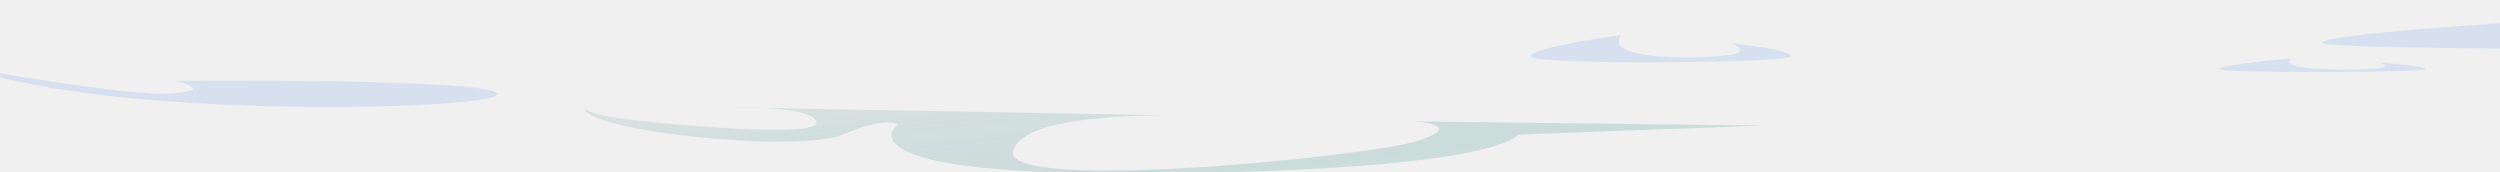
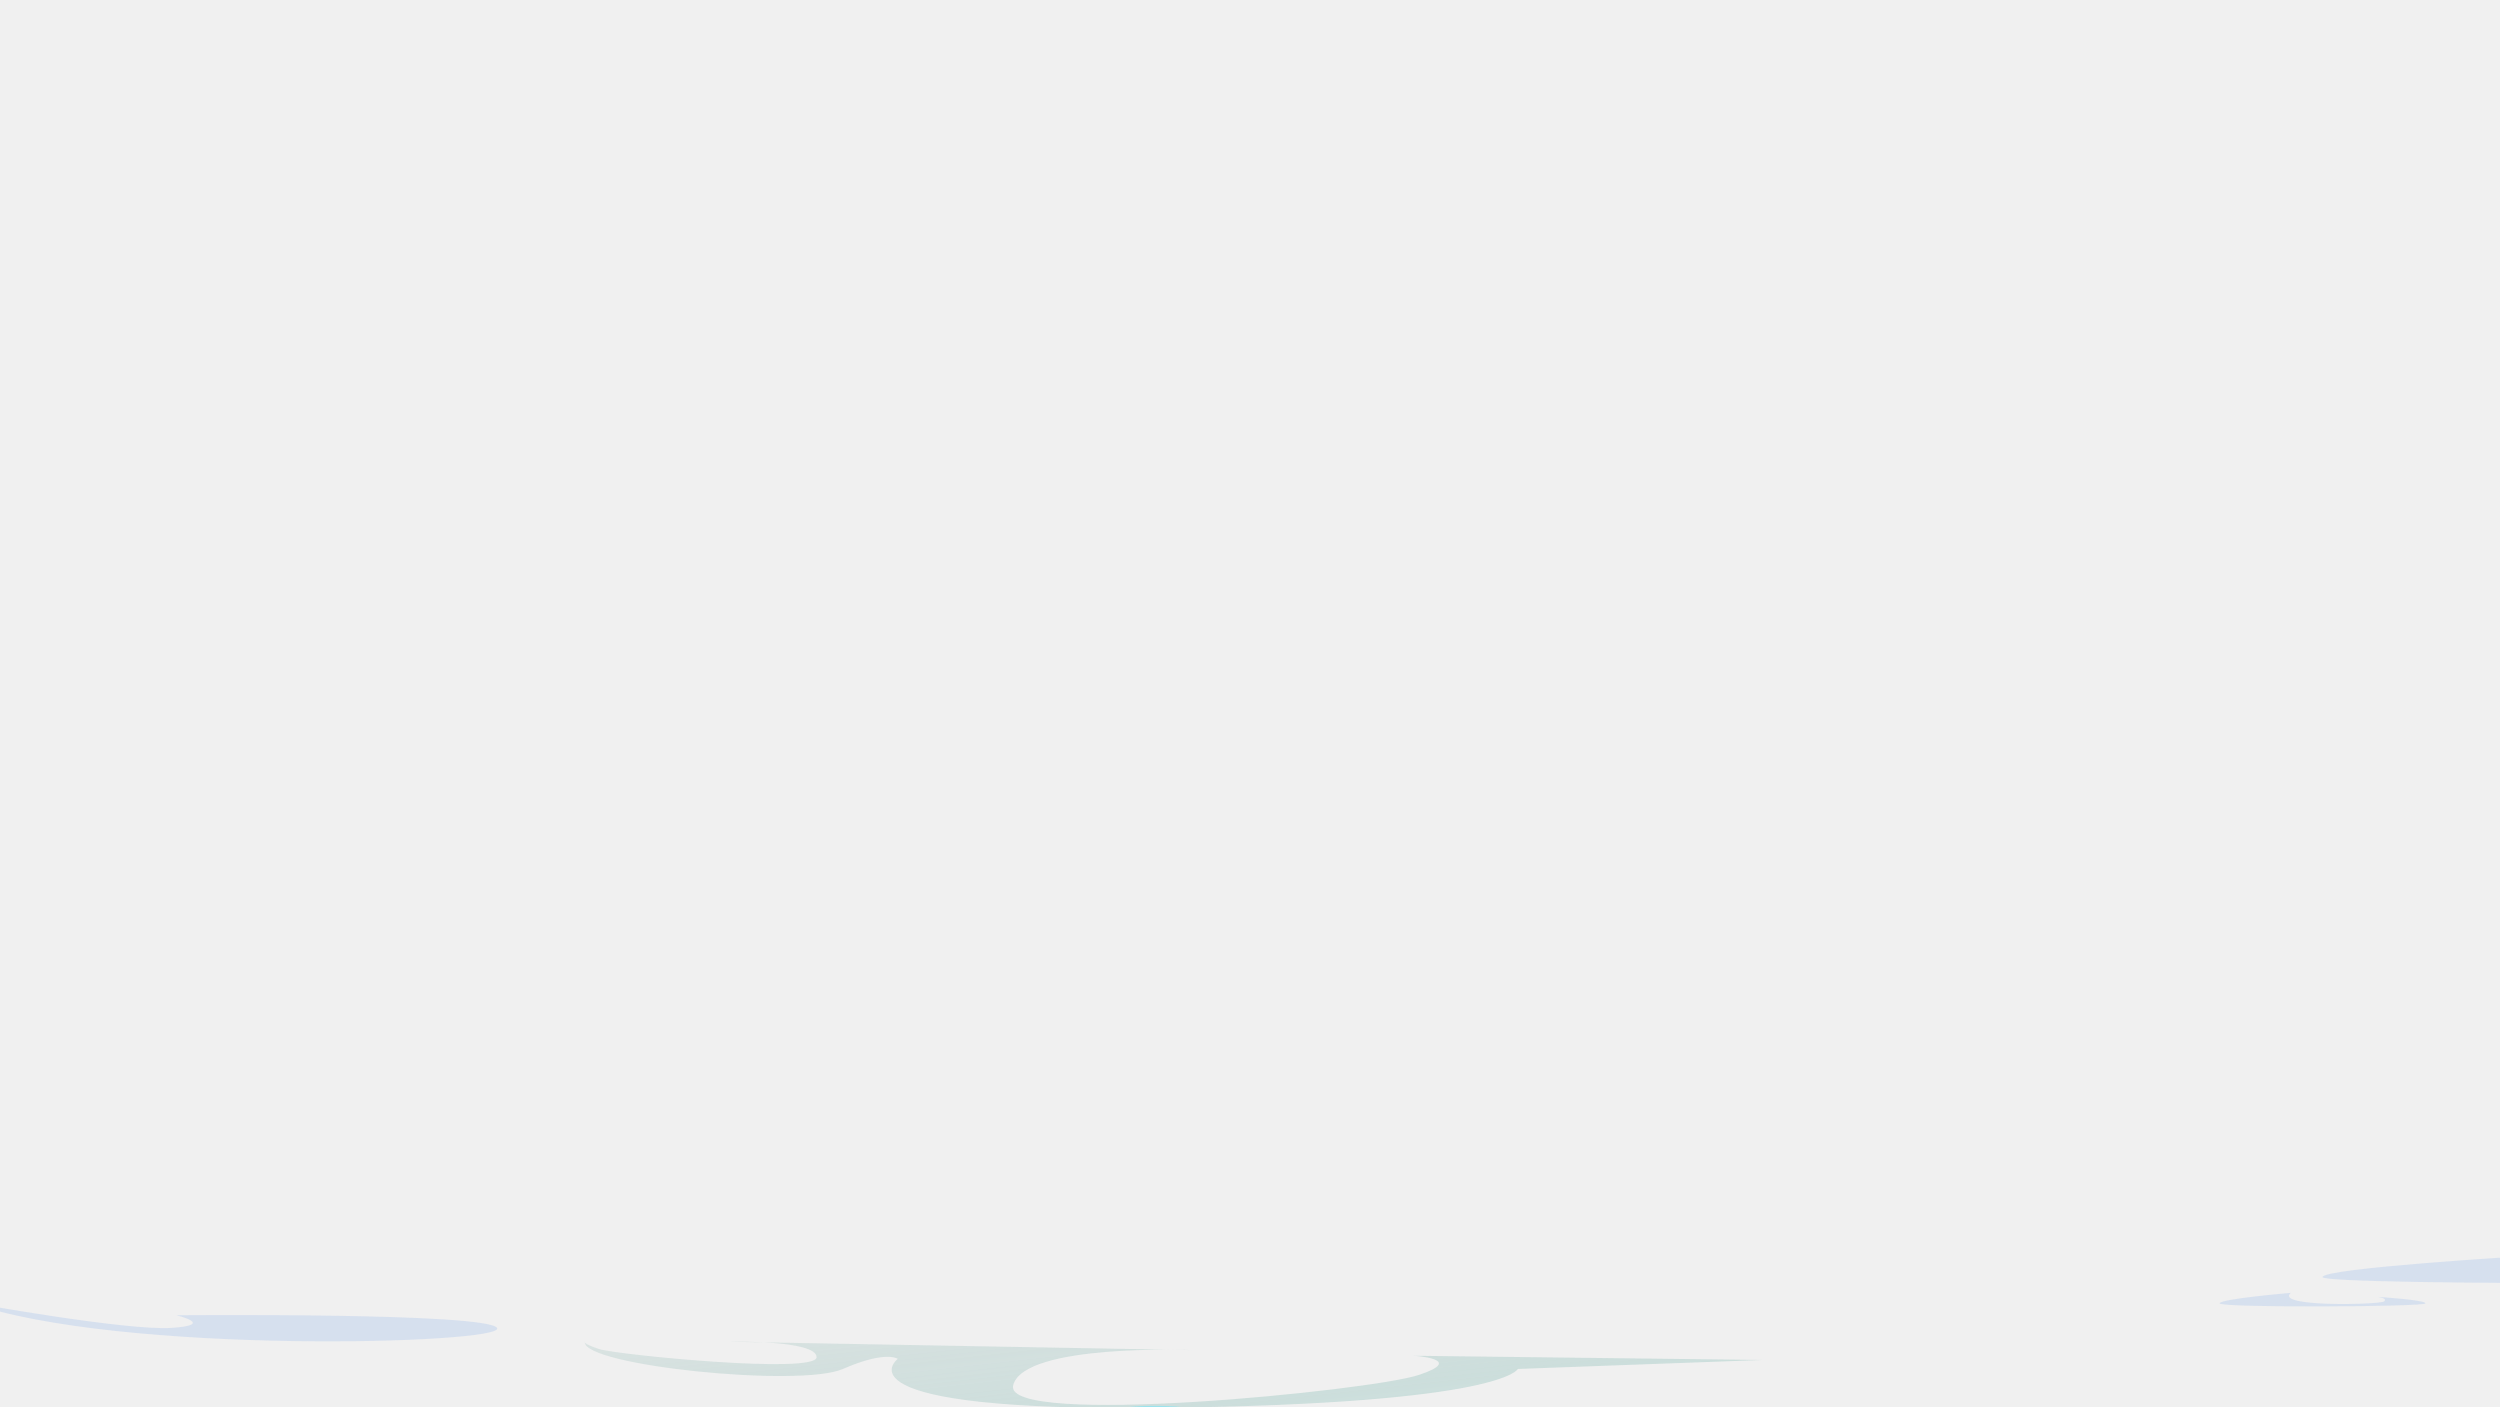
- <svg xmlns="http://www.w3.org/2000/svg" width="1920" height="132" fill="none">
-   <path fill="#4685E4" fill-rule="evenodd" d="M1244.84 27.052s-69.1 9.244-69.1 16.192 199.8 5.403 199.8 0c0-5.404-46.57-10.037-46.57-10.037s10.14 1.931 6.38 6.948c-3.76 5.02-107.04 9.308-90.51-13.104ZM1940.27 16.627s-156.53 9.245-156.53 16.193c0 6.948 452.58 5.403 452.58 0 0-5.404-105.49-10.038-105.49-10.038s22.97 1.932 14.46 6.949c-8.5 5.02-242.45 9.313-205.02-13.104ZM1759.36 44.913s-54.69 4.62-54.69 8.096c0 3.477 158.13 2.702 158.13 0s-36.85-5.02-36.85-5.02 8.02.968 5.05 3.476c-2.97 2.513-84.72 4.656-71.64-6.552ZM-23.56 52.253S97.12 74.13 131.674 71.815c34.551-2.314 3.757-9.696 3.757-9.696s240.36-2.314 246.369 9.867C387.806 84.17 90.861 92.922-23.56 52.253Z" clip-rule="evenodd" opacity=".15" />
-   <path fill="url(#a)" fill-opacity=".3" fill-rule="evenodd" d="M449.118 82.44c-2.252 18.331 165.247 35.395 198.298 20.922 33.049-14.472 42.065-7.745 42.065-7.745s-54.083 40.812 205.809 37.571c259.89-3.241 270.4-29.821 270.4-29.821l187.79-6.911-268.16-3.242s41.32 2.38 4.51 14.694c-36.8 12.315-319.979 40.407-311.716 7.995 8.264-32.412 137.457-27.009 137.457-27.009L560.288 82.45s66.779-1.453 66.85 11.849c.073 13.301-153.793-1.89-166.937-6.21-13.149-4.334-11.083-5.648-11.083-5.648Z" clip-rule="evenodd" style="mix-blend-mode:multiply" />
-   <path fill="#7AE7F8" fill-rule="evenodd" d="M926.712 138.189c0 3.596-17.712 6.51-39.56 6.51-21.849 0-39.561-2.914-39.561-6.51 0-3.596 17.712-6.515 39.561-6.515 21.848 0 39.56 2.919 39.56 6.515Z" clip-rule="evenodd" opacity=".6" />
+ <svg xmlns="http://www.w3.org/2000/svg" width="1920" height="1080" viewBox="0 0 1920 1080" fill="none">
+   <mask id="mask0_44_2006" style="mask-type:luminance" maskUnits="userSpaceOnUse" x="-347" y="-589" width="2614" height="1846">
+     <path d="M2266.11 -588.13H-347V1256.09H2266.11V-588.13Z" fill="white" />
+   </mask>
+   <g mask="url(#mask0_44_2006)">
+     <path opacity="0.15" fill-rule="evenodd" clip-rule="evenodd" d="M1940.27 964.627C1940.27 964.627 1783.74 973.872 1783.74 980.82C1783.74 987.768 2236.32 986.223 2236.32 980.82C2236.32 975.416 2130.83 970.782 2130.83 970.782C2130.83 970.782 2153.8 972.714 2145.29 977.731C2136.79 982.752 1902.84 987.044 1940.27 964.627Z" fill="#4685E4" />
+     <path opacity="0.15" fill-rule="evenodd" clip-rule="evenodd" d="M1759.36 992.913C1759.36 992.913 1704.67 997.533 1704.67 1001.01C1704.67 1004.49 1862.8 1003.71 1862.8 1001.01C1862.8 998.307 1825.95 995.988 1825.95 995.988C1825.95 995.988 1833.97 996.957 1831 999.465C1828.03 1001.98 1746.28 1004.12 1759.36 992.913Z" fill="#4685E4" />
+     <path opacity="0.15" fill-rule="evenodd" clip-rule="evenodd" d="M-23.56 1000.25C-23.56 1000.25 97.12 1022.13 131.674 1019.82C166.225 1017.5 135.431 1010.12 135.431 1010.12C135.431 1010.12 375.791 1007.8 381.8 1019.99C387.806 1032.17 90.861 1040.92 -23.56 1000.25Z" fill="#4685E4" />
+     <path fill-rule="evenodd" clip-rule="evenodd" d="M449.118 1030.44C446.866 1048.77 614.365 1065.83 647.416 1051.36C680.465 1036.89 689.481 1043.62 689.481 1043.62C689.481 1043.62 635.398 1084.43 895.29 1081.19C1155.18 1077.95 1165.69 1051.37 1165.69 1051.37L1353.48 1044.46L1085.32 1041.21C1085.32 1041.21 1126.64 1043.59 1089.83 1055.91C1053.03 1068.22 769.851 1096.32 778.114 1063.9C786.378 1031.49 915.571 1036.89 915.571 1036.89L560.288 1030.45C560.288 1030.45 627.067 1029 627.138 1042.3C627.211 1055.6 473.345 1040.41 460.201 1036.09C447.052 1031.75 449.118 1030.44 449.118 1030.44Z" fill="url(#paint0_linear_44_2006)" fill-opacity="0.3" style="mix-blend-mode:multiply" />
+     <path opacity="0.6" fill-rule="evenodd" clip-rule="evenodd" d="M926.712 1086.19C926.712 1089.79 909 1092.7 887.152 1092.7C865.303 1092.7 847.591 1089.79 847.591 1086.19C847.591 1082.59 865.303 1079.67 887.152 1079.67C909 1079.67 926.712 1082.59 926.712 1086.19Z" fill="#7AE7F8" />
+   </g>
  <defs>
-     <linearGradient id="a" x1="894.188" x2="923.478" y1="-66.549" y2="197.25" gradientUnits="userSpaceOnUse">
+     <linearGradient id="paint0_linear_44_2006" x1="894.188" y1="881.451" x2="923.478" y2="1145.25" gradientUnits="userSpaceOnUse">
      <stop stop-color="#00554B" stop-opacity="0" />
-       <stop offset=".994" stop-color="#70BBB1" />
+       <stop offset="0.994" stop-color="#70BBB1" />
    </linearGradient>
  </defs>
</svg>
